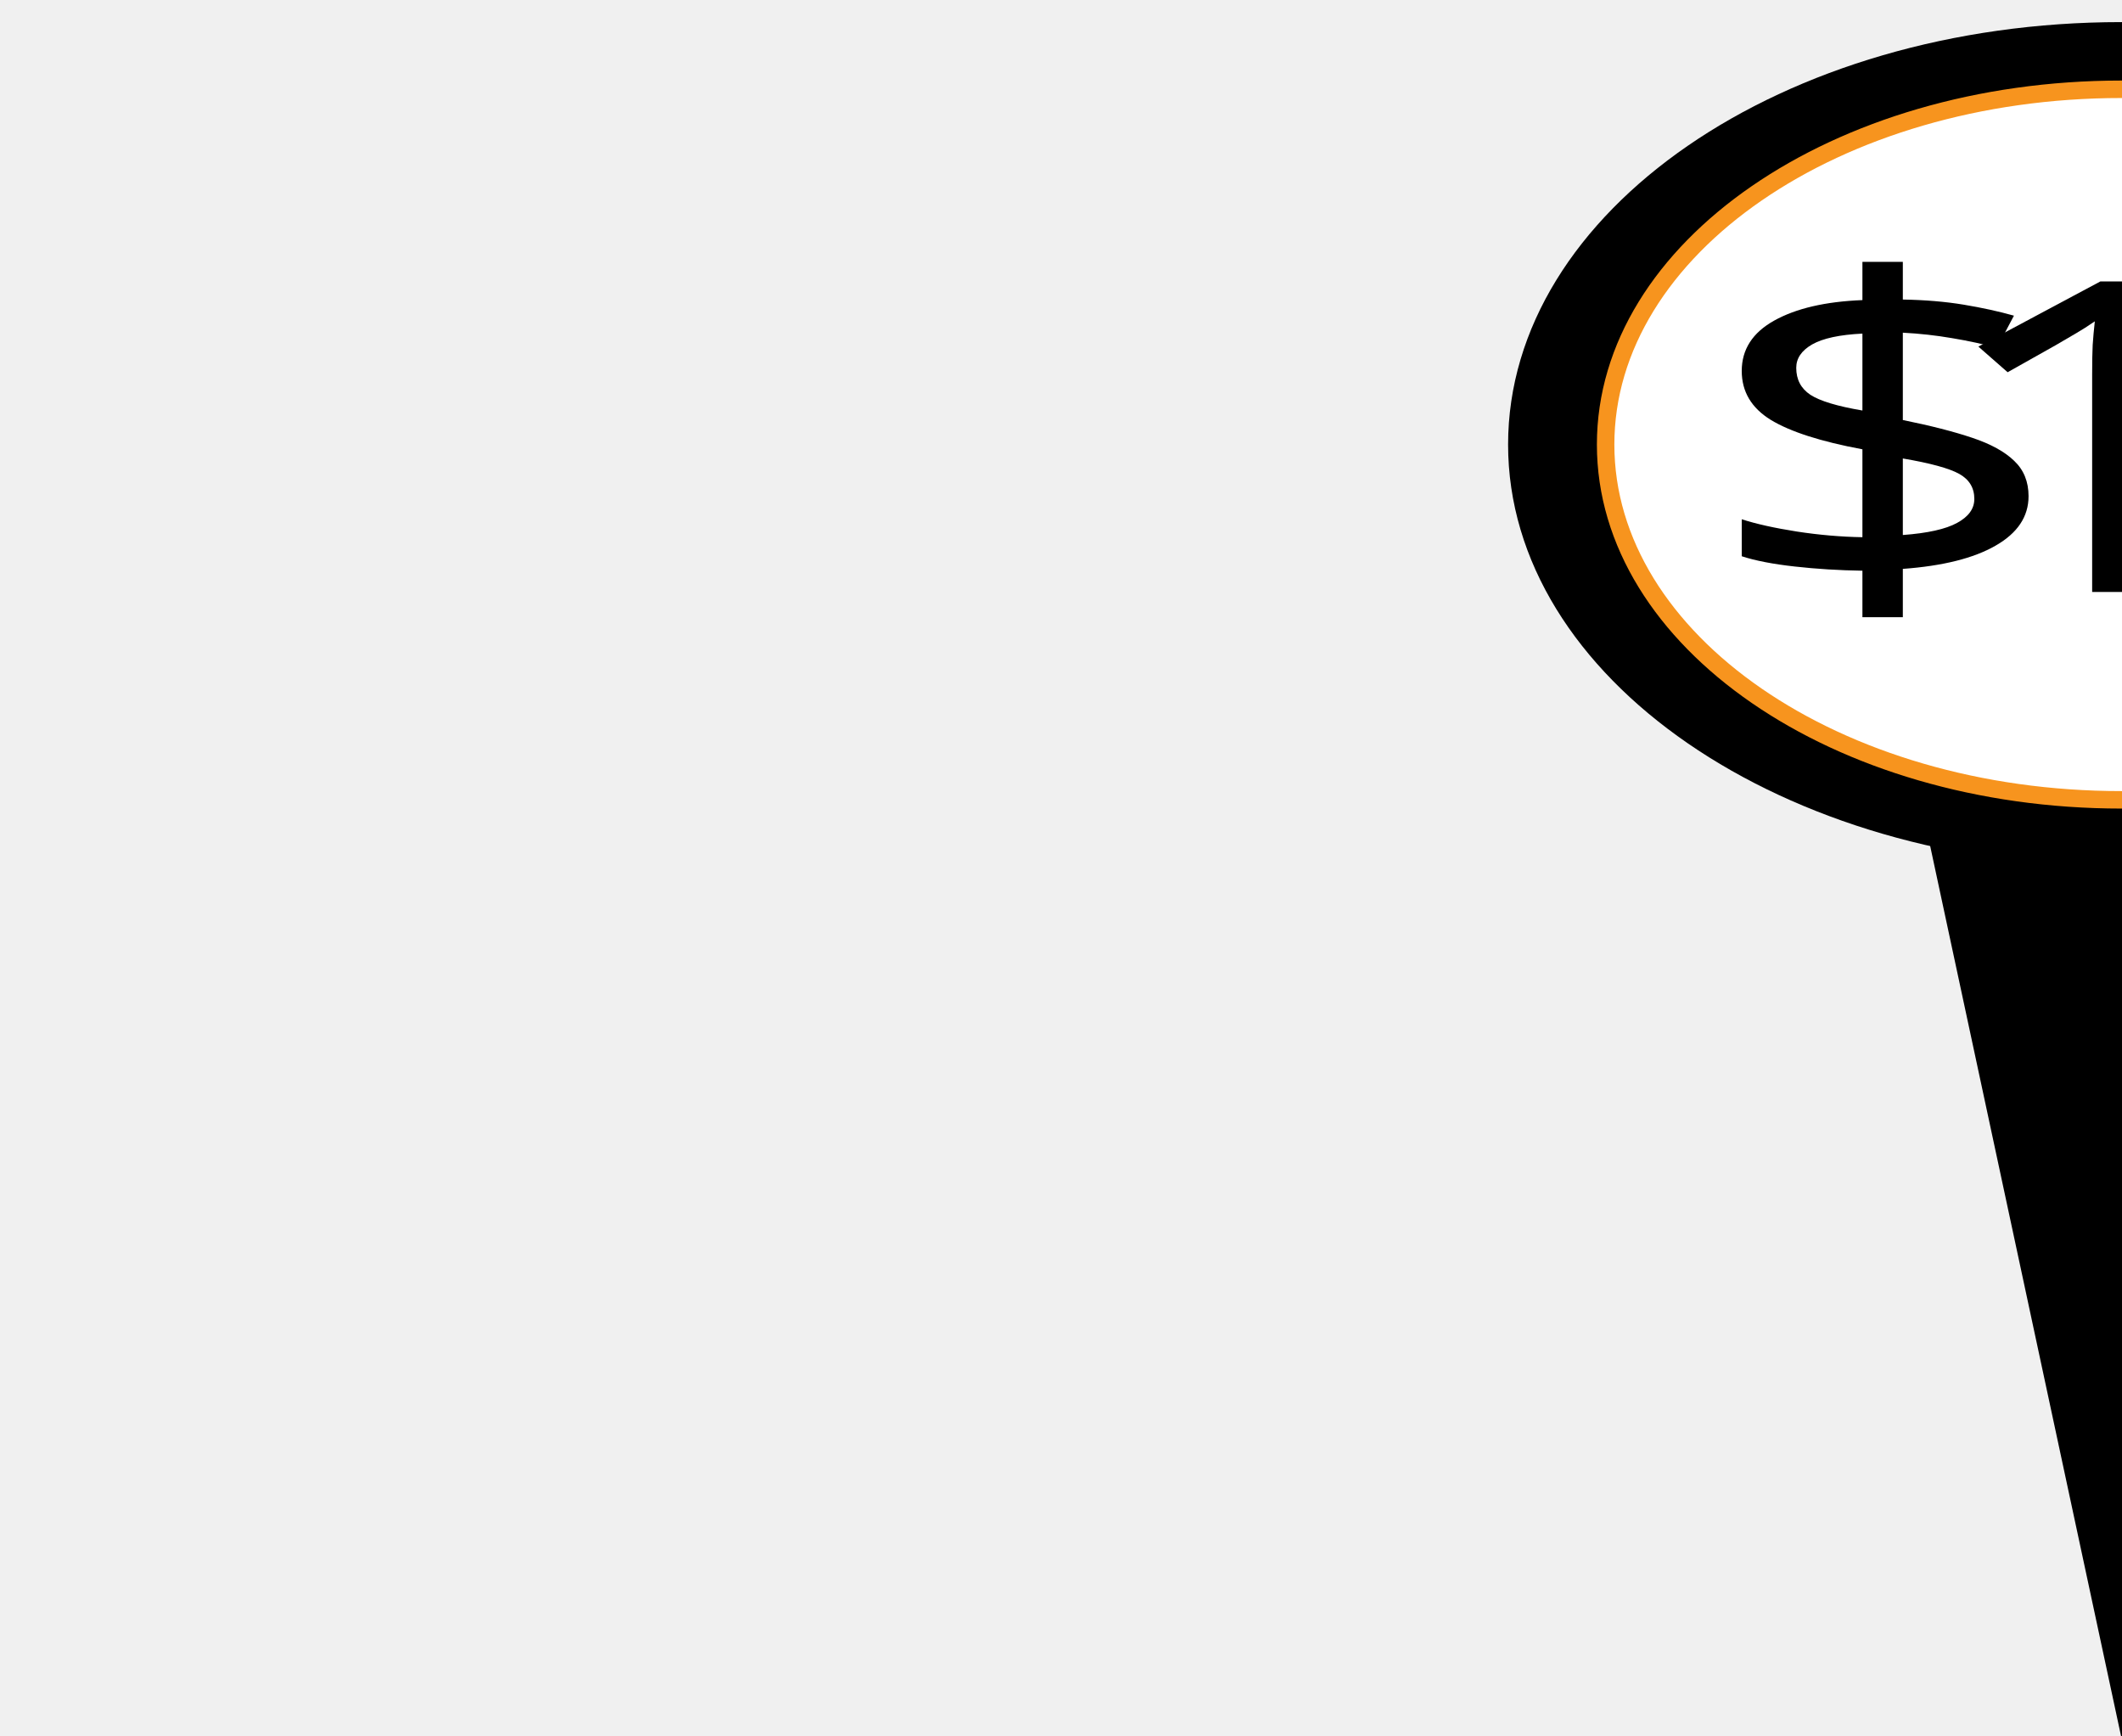
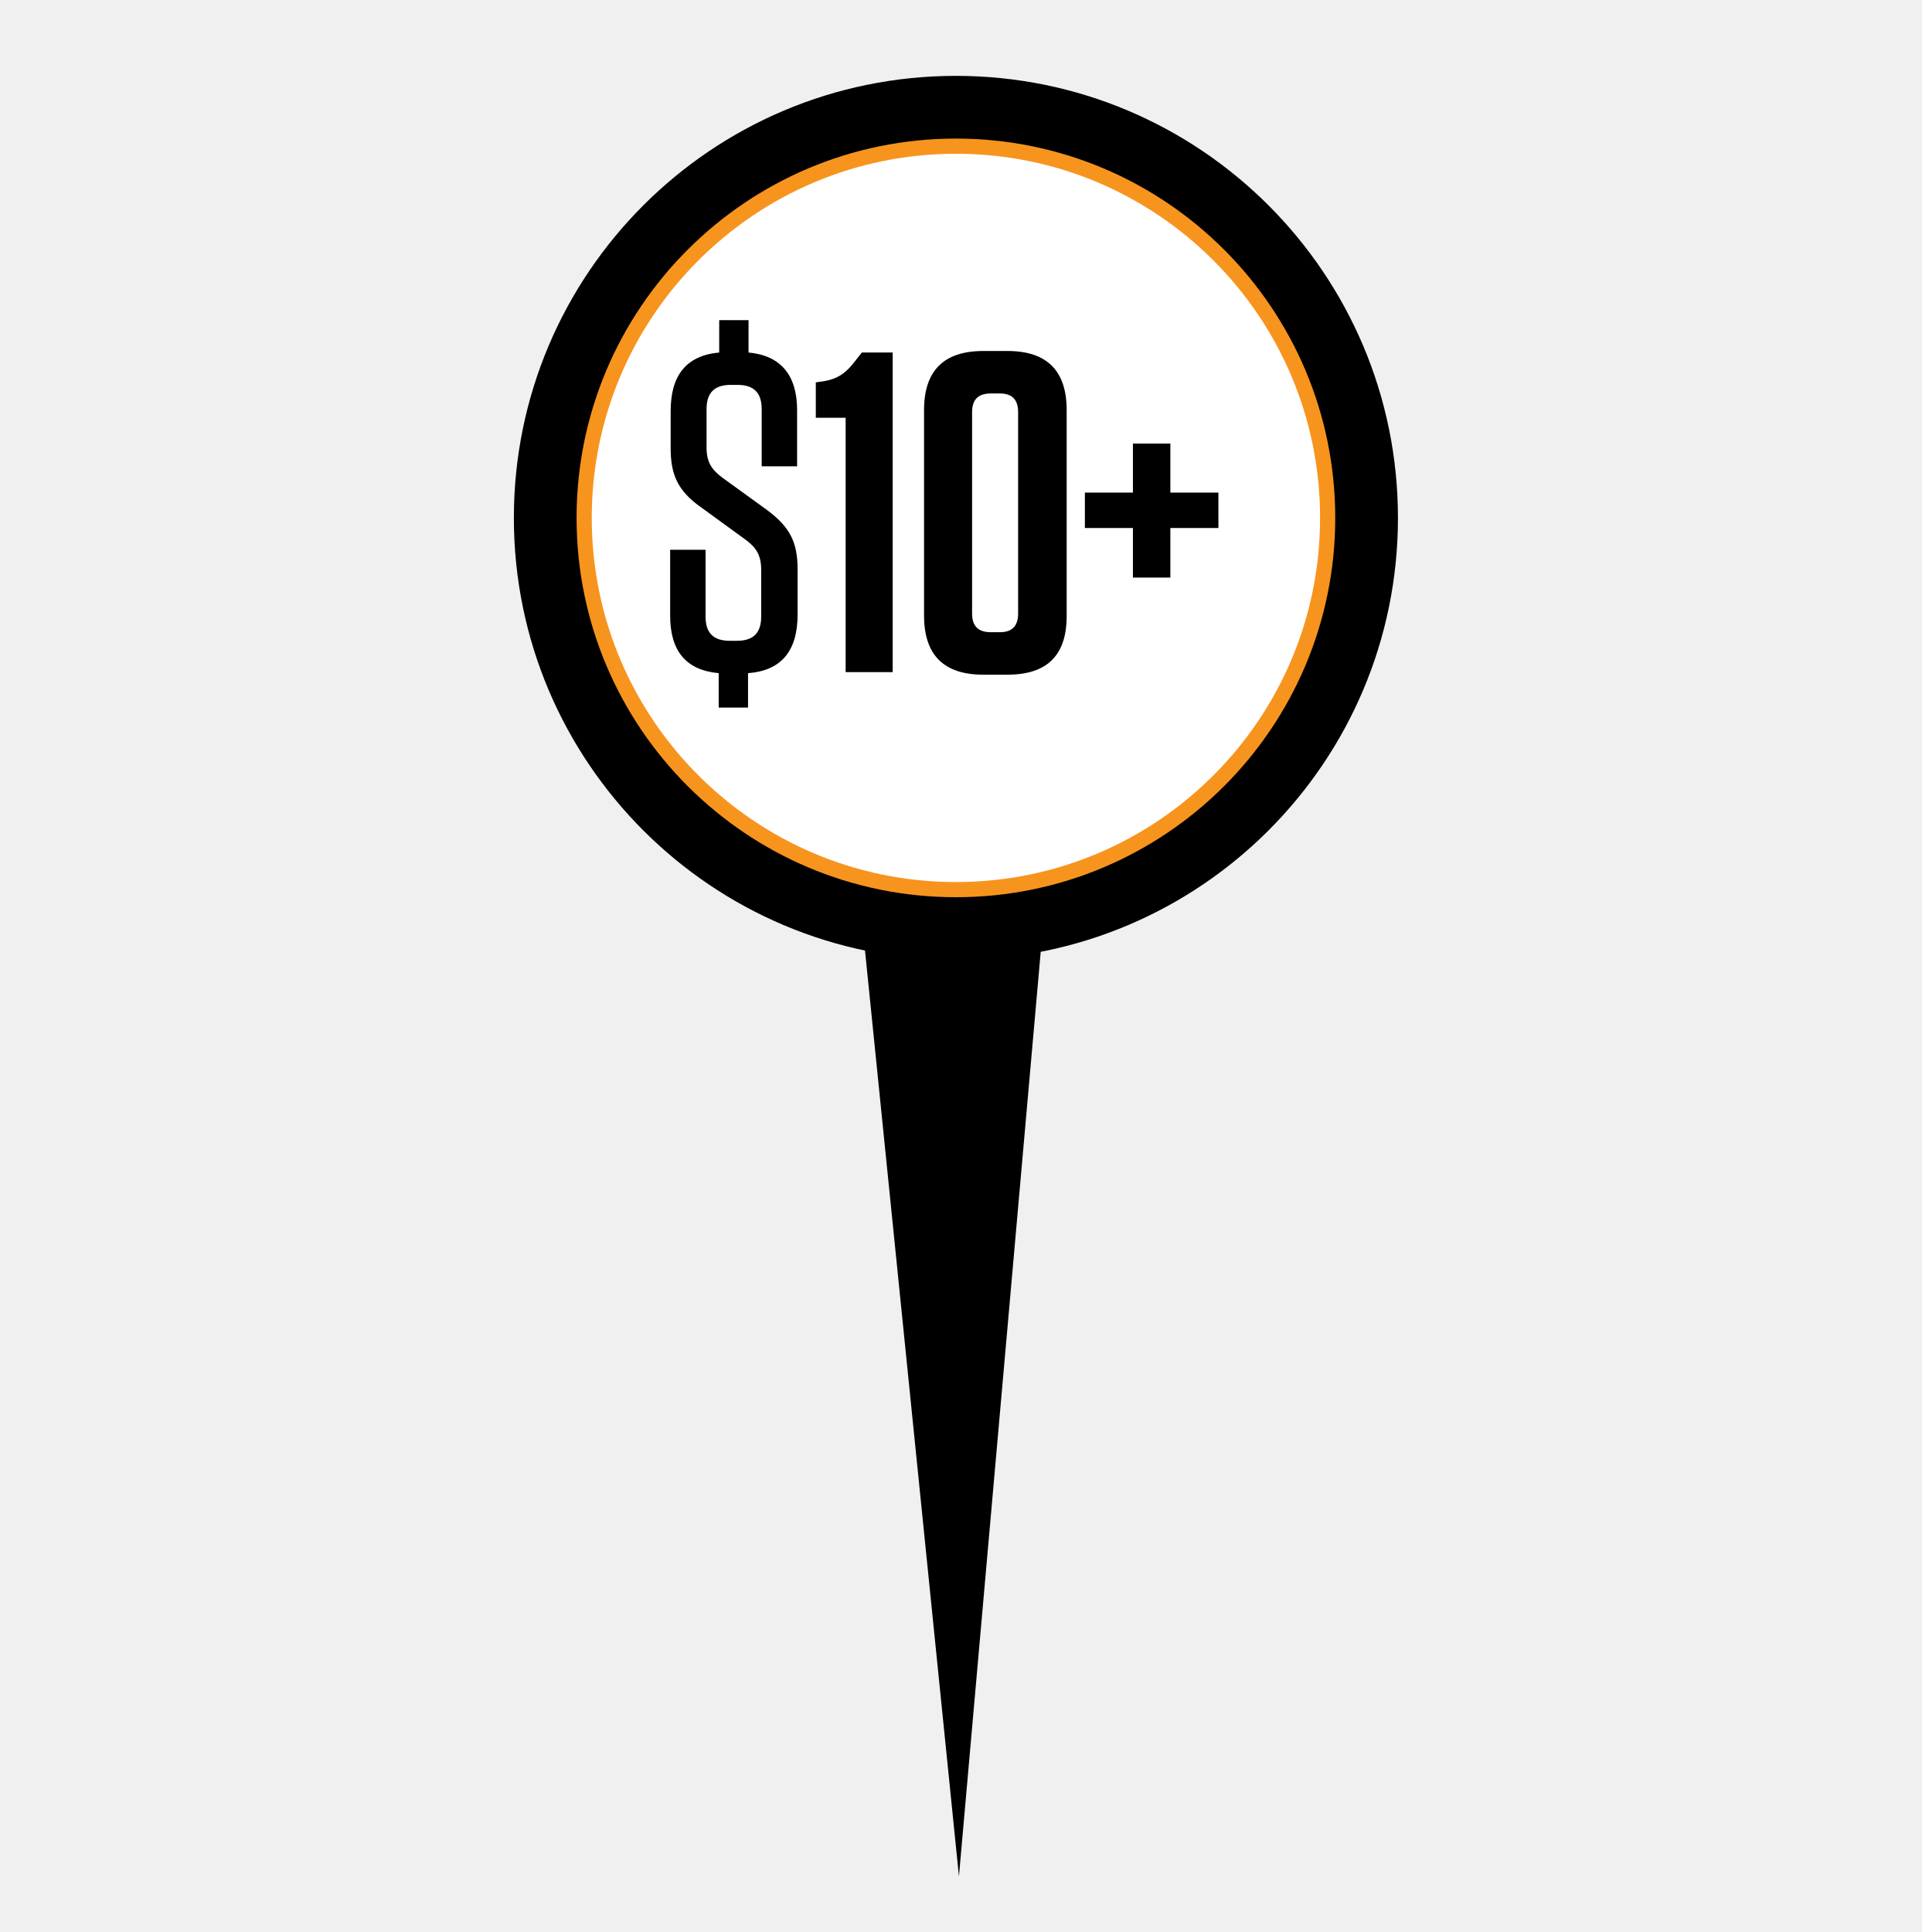
- <svg xmlns="http://www.w3.org/2000/svg" version="1.1" id="Layer_1" x="0px" y="0px" viewBox="380 382" style="enable-background:new 0 0 380 382;" xml:space="preserve">
-   <defs id="defs29" />
-   <style type="text/css" id="style10">
-        @font-face {
- 	      font-family: 'Tungsten-Bold';
- 	      src: url('../lib/ionic/fonts/Tungsten-Bold.woff') format('woff');
- 	      font-weight: bold;
- 	      font-style: normal;
-       }
+ <svg xmlns="http://www.w3.org/2000/svg" version="1.1" id="Layer_1" x="0px" y="0px" viewBox="0 0 380 382" style="enable-background:new 0 0 380 382;" xml:space="preserve">
+   <style type="text/css">
	.st0{fill:#FFFFFF;stroke:#F7941E;stroke-width:3;stroke-miterlimit:10;}
	.st1{fill:none;}
- 	.st2{font-family:'Tungsten-Bold';}
- 	.st3{font-size:90px;}
- 	.st4{font-family:'Tungsten-Bold';}
+ 	.st2{enable-background:new    ;}
</style>
-   <polygon points="130.9,176.7 70.9,176.7 99.6,371 " id="polygon12" transform="matrix(0.4970304,0,0,0.3423234,101.0518,-2.542667)" />
-   <ellipse cx="150.258" cy="31.484" id="circle14" rx="43.44" ry="29.919" style="stroke-width:0.412" />
-   <ellipse class="st0" cx="150.258" cy="31.484" id="circle16" rx="36.532" ry="25.161" style="fill:#ffffff;stroke:#f7941e;stroke-width:1.237;stroke-miterlimit:10" />
-   <rect class="st1" x="150.407" y="31.347" width="106.712" height="48.952" id="rect18" style="fill:none;stroke-width:0.412" />
-   <text transform="scale(1.204961,0.8299021)" id="text24" x="100.087" y="50.518" style="font-size:4.95px;stroke-width:0.412">
-     <tspan class="st2 st3" x="100.087" y="50.518" id="tspan20" style="font-size:37.124px;font-family:Tungsten-Bold;stroke-width:0.412">$</tspan>
-     <tspan class="st4 st3" x="112.998" y="50.518" id="tspan22" style="font-size:37.124px;font-family:Tungsten-Bold;stroke-width:0.412">10+</tspan>
-   </text>
+   <polygon points="170.9,186.7 189.6,371 205.9,186.7 " />
+   <circle cx="189" cy="102.4" r="87.4" />
+   <circle class="st0" cx="189" cy="102.4" r="73.5" />
+   <rect x="129.3" y="69" class="st1" width="214.7" height="143" />
+   <g class="st2">
+     <path d="M157.7,112.6v8.9c0,7.2-3.2,11.1-9.8,11.6v6.8h-5.8v-6.8c-6.5-0.6-9.6-4.4-9.6-11.4v-13h7v13.2c0,3.2,1.5,4.8,4.8,4.8h1.4   c3.2,0,4.8-1.5,4.8-4.8v-9.2c0-3.1-1.1-4.5-3.1-6l-8.8-6.4c-4.7-3.3-6-6.6-6-11.7v-7.3c0-7.1,3.1-11,9.6-11.6v-6.4h5.8v6.4   c6.4,0.6,9.6,4.5,9.6,11.4v11.1h-7V80.9c0-3.2-1.5-4.8-4.8-4.8h-1.3c-3.2,0-4.8,1.5-4.8,4.8v7.6c0,3.1,1.2,4.5,3.2,6l8.7,6.3   C156.2,104.2,157.7,107.2,157.7,112.6z" />
+   </g>
+   <g class="st2">
+     <path d="M176.5,132.9h-9.3V82.6h-5.9v-7l0.7-0.1c3.5-0.4,5.2-1.6,7.3-4.4l1.1-1.4h6.1V132.9z" />
+     <path d="M199.2,133.4h-4.8c-7.8,0-11.7-3.9-11.7-11.7V81.1c0-7.8,3.9-11.7,11.7-11.7h4.8c7.8,0,11.7,3.9,11.7,11.7v40.7   C210.9,129.6,207,133.4,199.2,133.4z M197.7,77.8h-1.8c-2.5,0-3.7,1.2-3.7,3.7v39.8c0,2.5,1.2,3.7,3.7,3.7h1.8   c2.4,0,3.6-1.2,3.6-3.7V81.5C201.3,79,200.1,77.8,197.7,77.8z" />
+     <path d="M224,104.4h-9.5v-7h9.5v-9.7h7.4v9.7h9.5v7h-9.5v9.8H224V104.4z" />
+   </g>
</svg>
